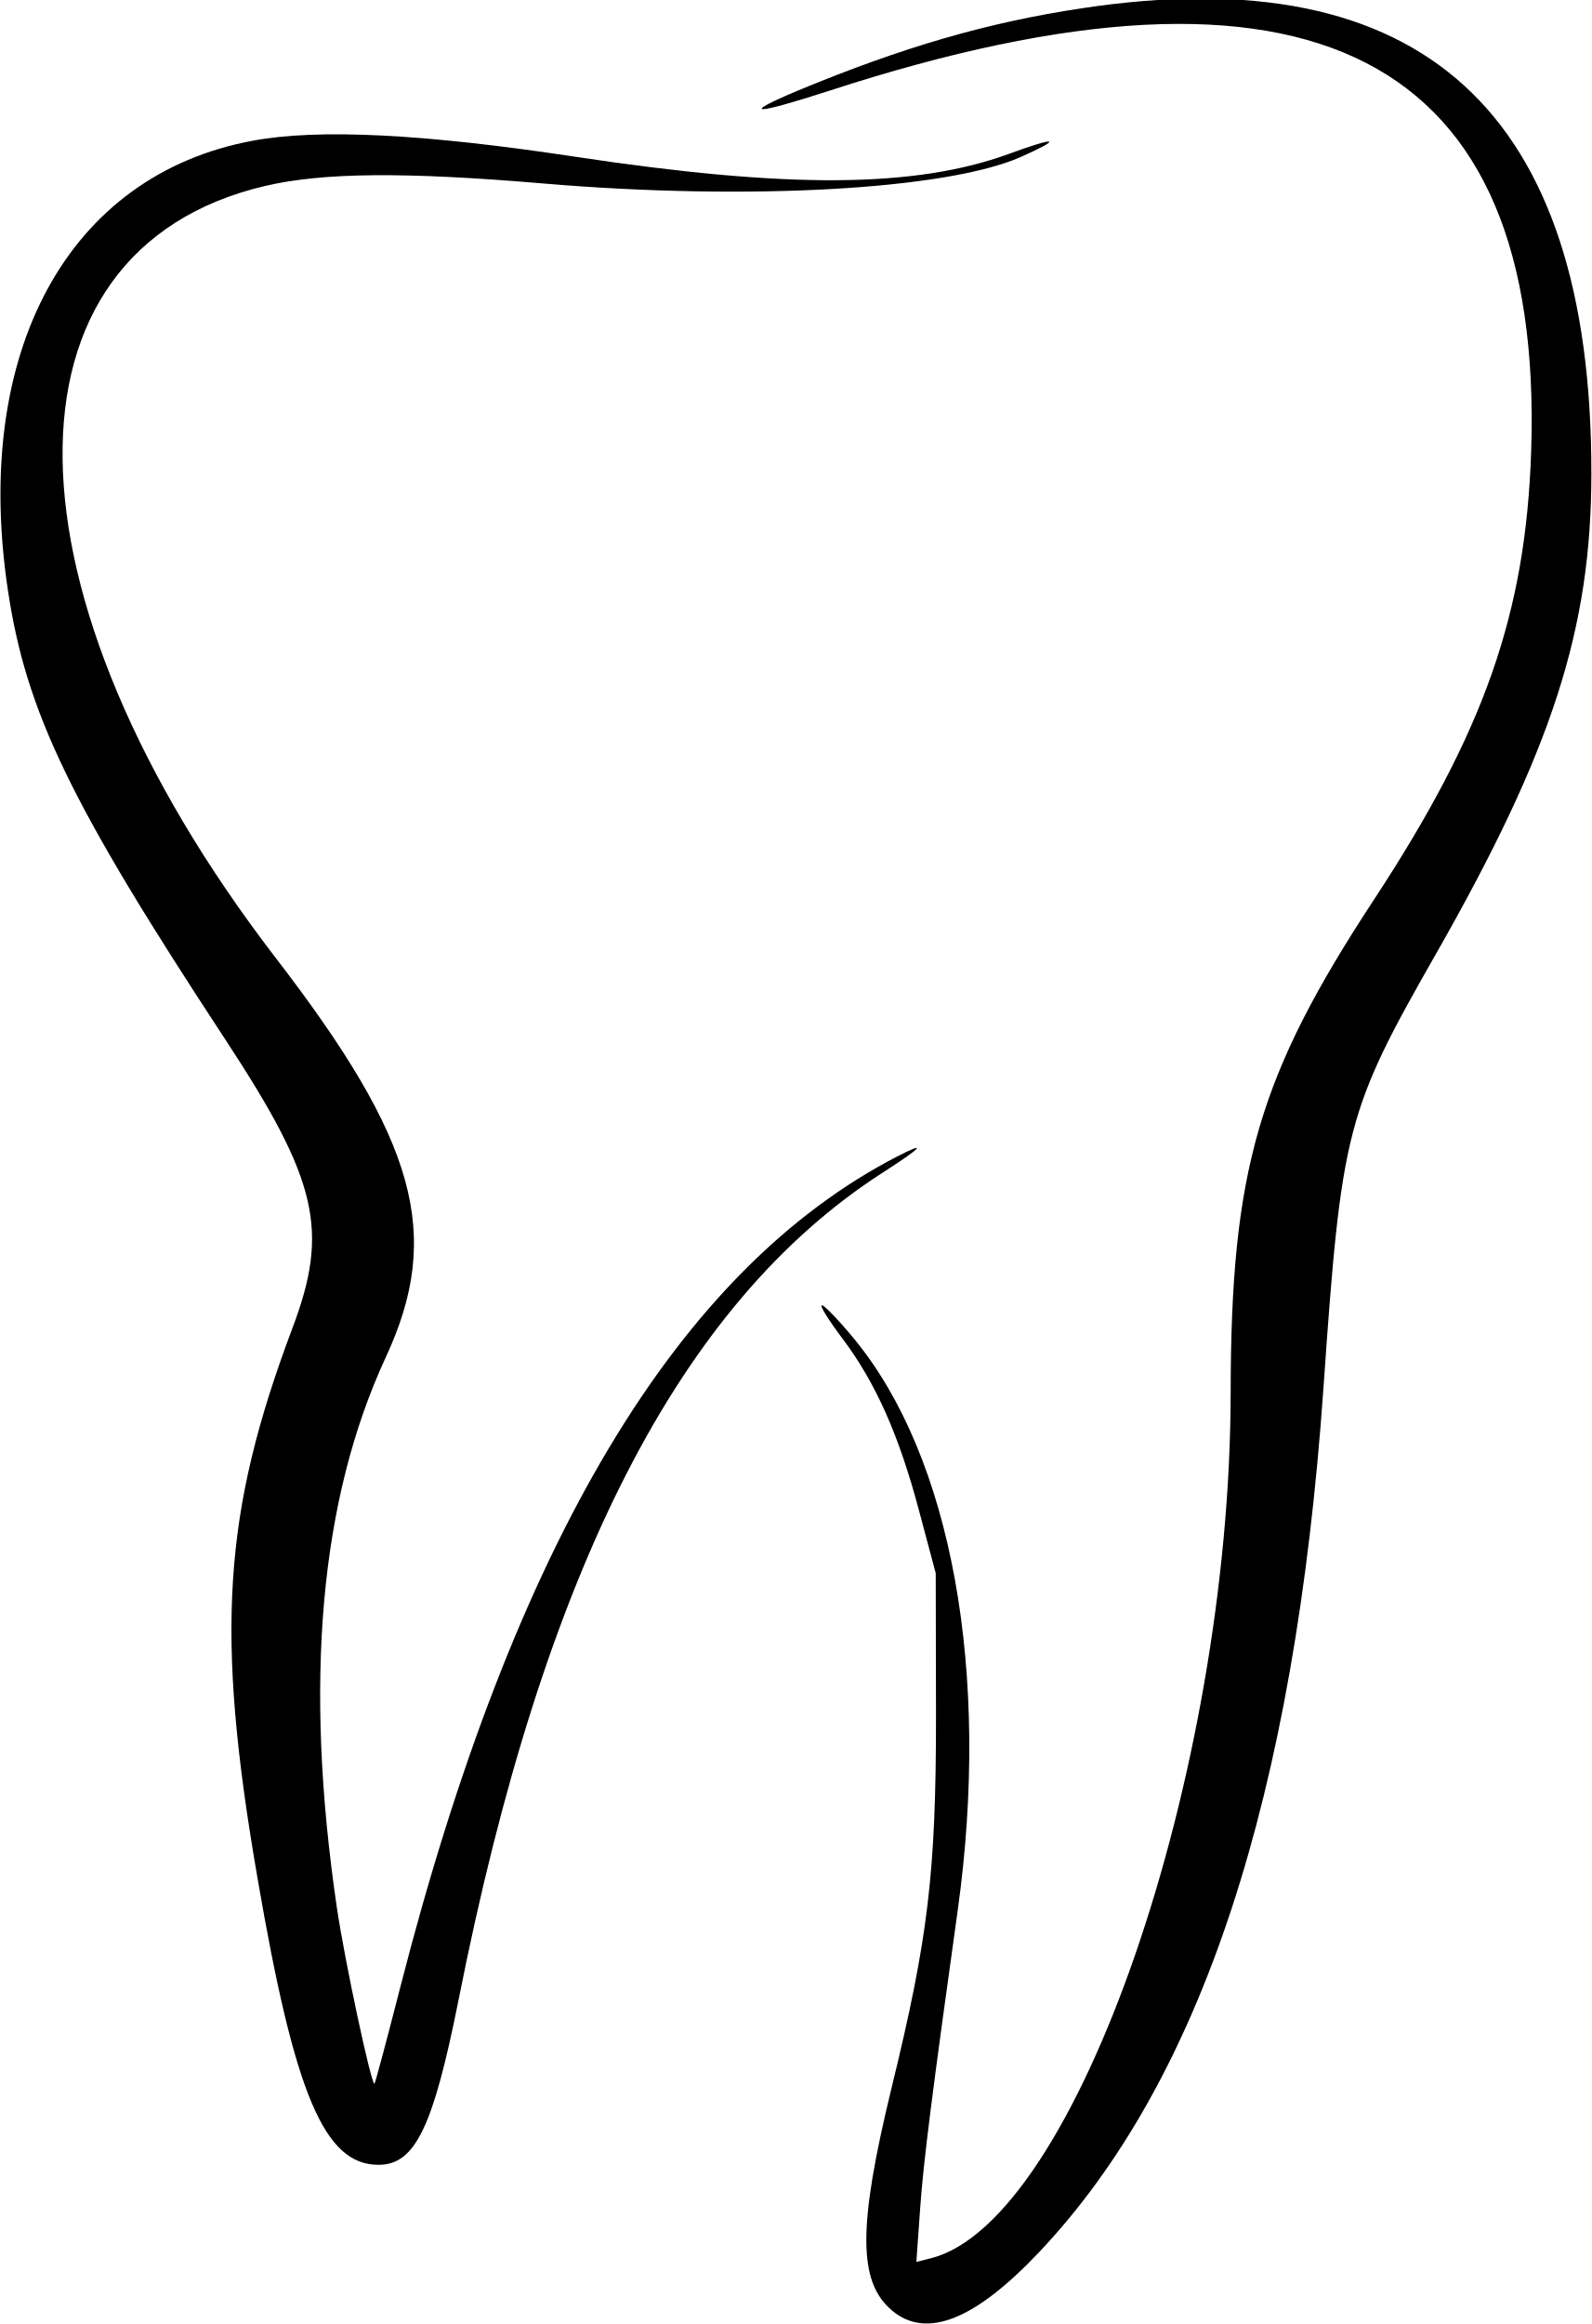
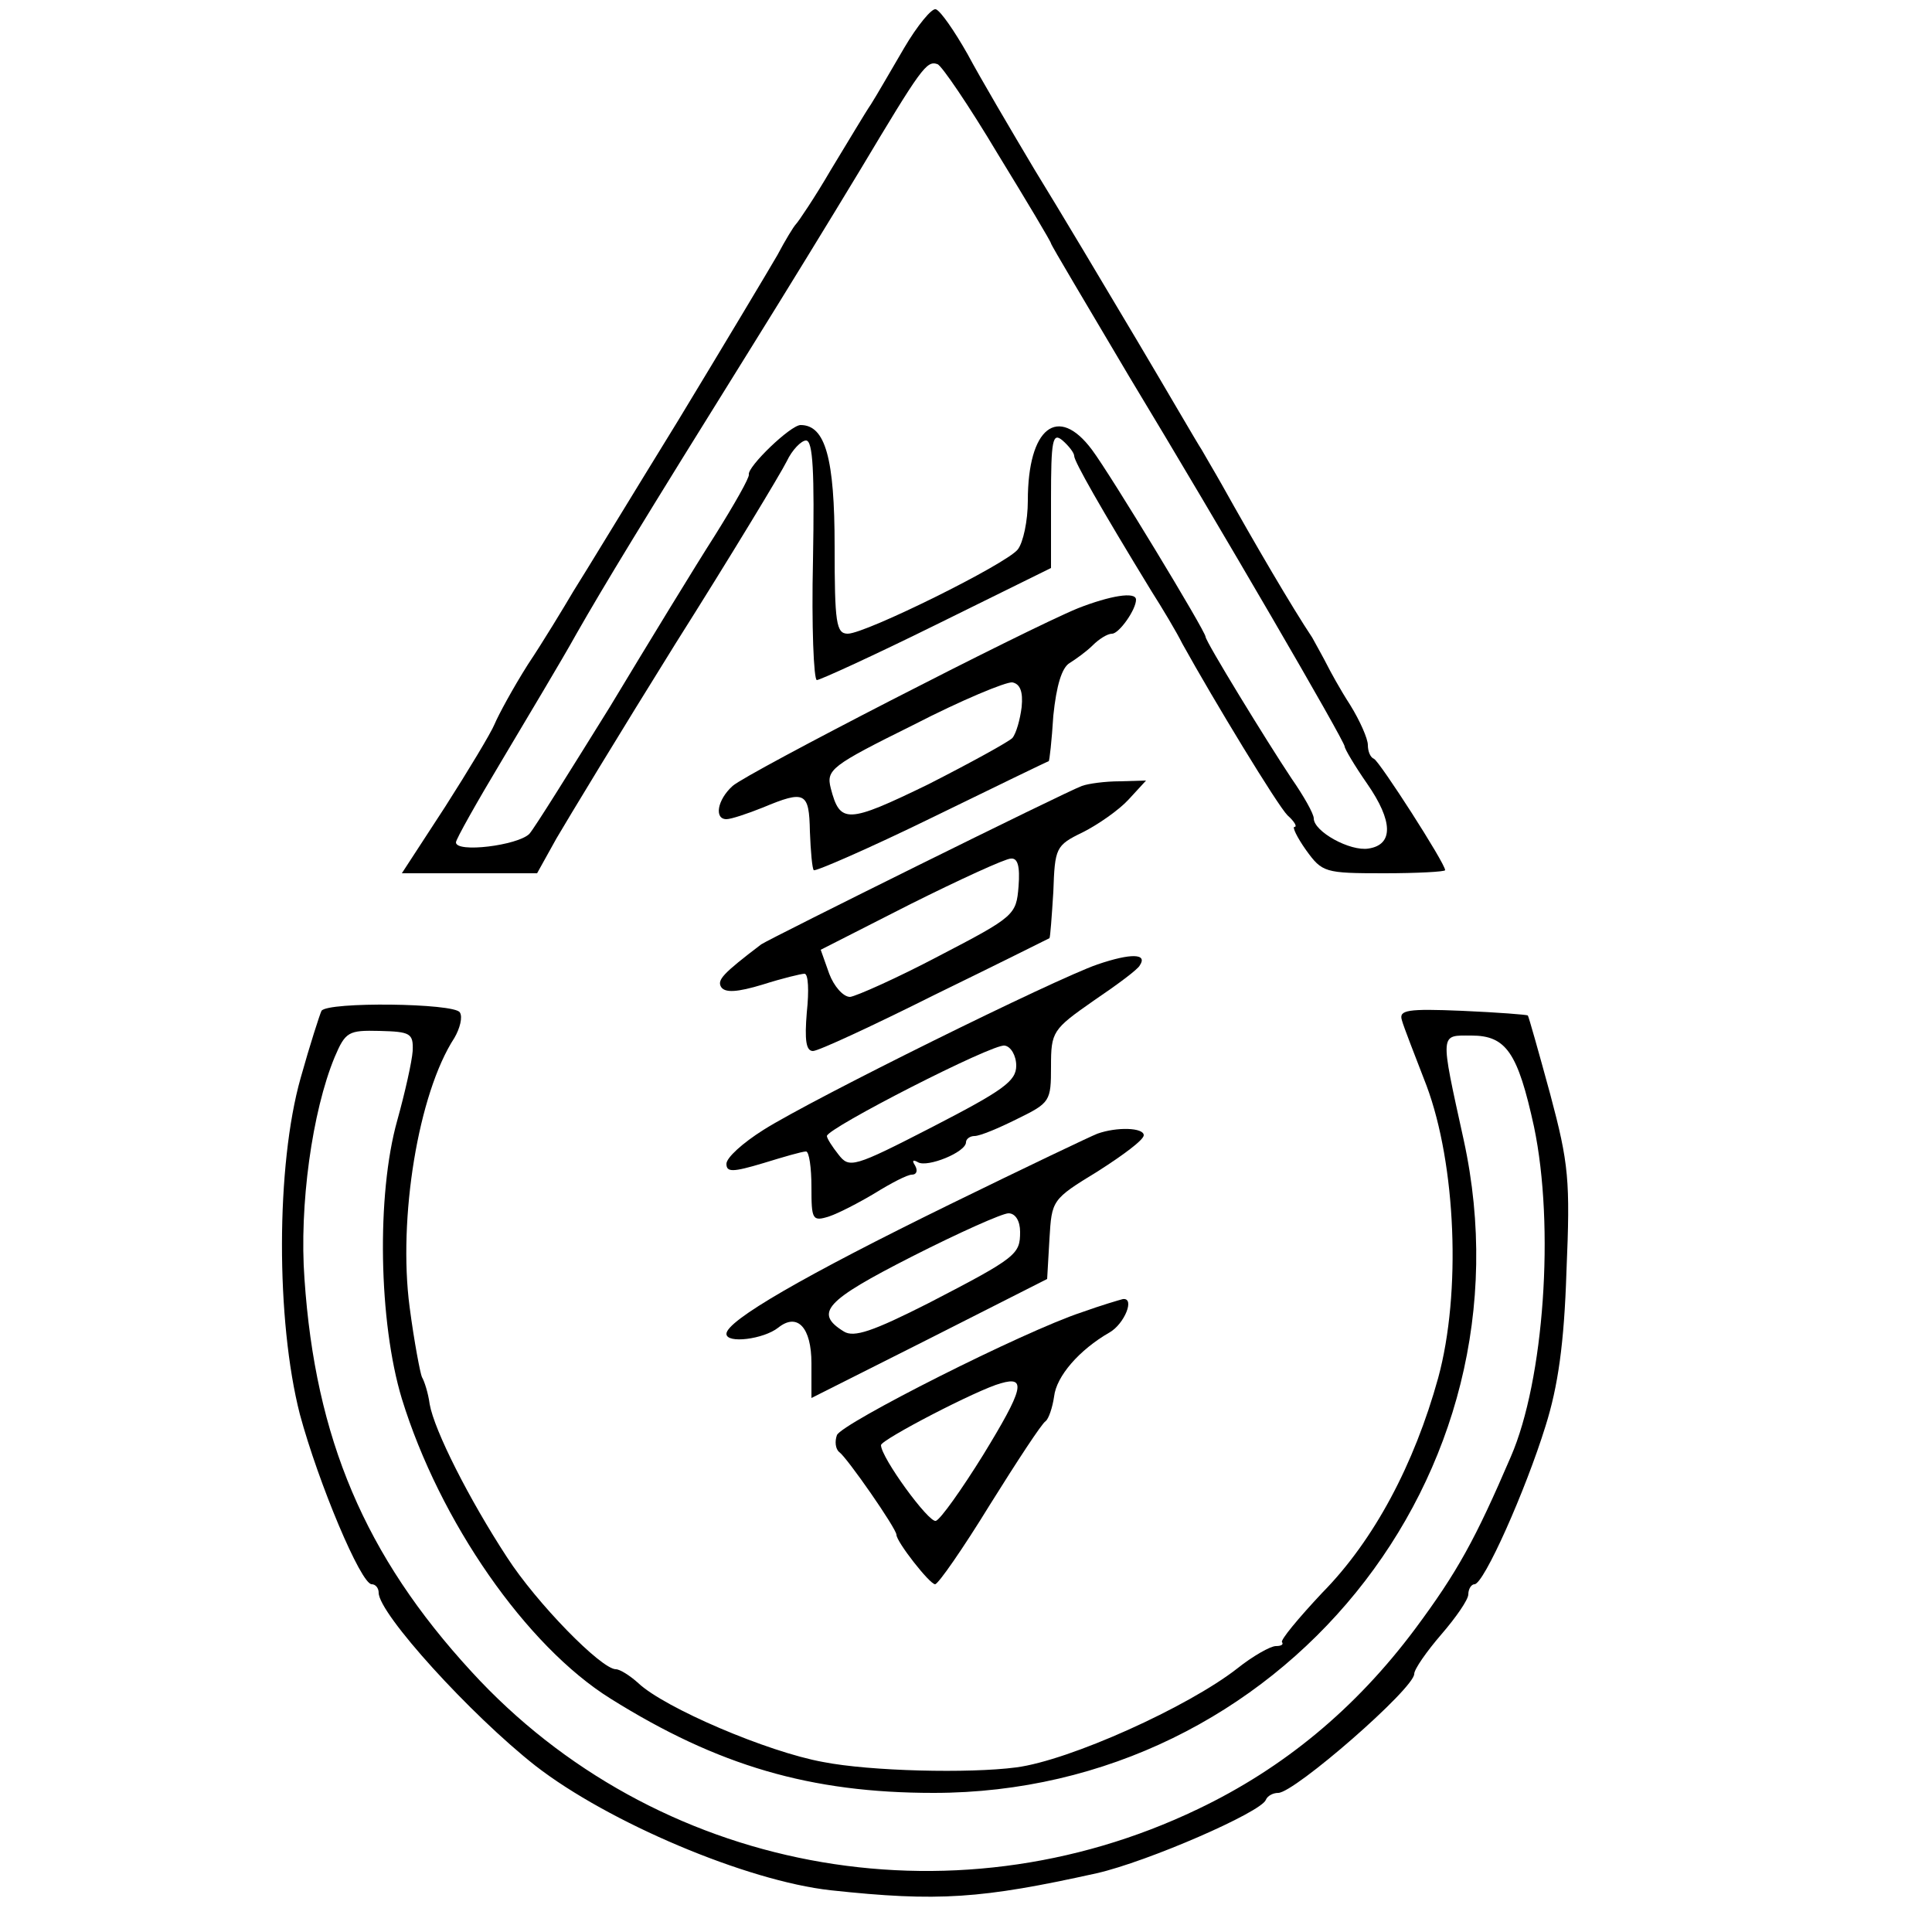
- <svg xmlns="http://www.w3.org/2000/svg" version="1.0" width="300pt" height="438pt" viewBox="0 0 300 438" preserveAspectRatio="xMidYMid meet">
-   <g transform="translate(0,438) scale(0.05,-0.05)" fill="#000000" stroke="none">
-     <path d="M4080 8729 c-359 -54 -678 -147 -1073 -311 -221 -93 -164 -92 120 0 1817 592 2695 141 2646 -1358 -20 -611 -176 -1056 -592 -1690 -437 -665 -540 -1021 -541 -1858 -1 -1443 -584 -3127 -1130 -3264 l-55 -14 14 198 c12 177 47 448 142 1128 125 896 -23 1709 -392 2155 -57 69 -111 125 -120 125 -10 0 25 -56 77 -125 125 -166 213 -363 289 -649 l63 -236 1 -540 c0 -589 -29 -834 -168 -1402 -127 -522 -126 -729 2 -837 129 -109 312 -37 555 220 613 648 964 1717 1072 3259 68 976 86 1042 425 1636 437 767 585 1223 585 1810 1 1364 -638 1947 -1920 1753z" />
-     <path d="M950 8229 c-694 -130 -1056 -796 -920 -1695 69 -459 235 -803 820 -1693 348 -530 392 -718 253 -1086 -263 -698 -292 -1150 -132 -2075 140 -816 252 -1080 456 -1080 138 0 206 141 302 622 321 1623 834 2624 1596 3116 150 96 175 123 60 64 -831 -428 -1448 -1460 -1878 -3141 -49 -192 -92 -352 -95 -355 -11 -11 -113 466 -142 664 -125 850 -64 1538 185 2075 214 462 117 813 -416 1505 -1055 1373 -1073 2666 -40 2909 219 51 525 54 1054 9 770 -65 1516 -23 1795 100 162 72 138 79 -44 12 -354 -129 -832 -132 -1634 -11 -574 87 -973 107 -1220 60z" />
+ <svg xmlns="http://www.w3.org/2000/svg" version="1.0" width="250pt" height="250pt" viewBox="0 0 250 250" preserveAspectRatio="xMidYMid meet">
+   <g transform="translate(0,250) scale(0.1,-0.1)" fill="#000000" stroke="none">
+     <path d="M1170 2438 c-17 -29 -36 -62 -43 -73 -7 -10 -30 -49 -52 -85 -21 -36 -42 -67 -45 -70 -3 -3 -14 -21 -24 -40 -11 -19 -69 -116 -129 -215 -61 -99 -121 -198 -135 -220 -13 -22 -39 -65 -59 -95 -19 -30 -38 -65 -43 -77 -5 -12 -34 -60 -64 -107 l-56 -86 88 0 87 0 25 45 c14 24 83 138 154 252 72 114 136 220 144 236 7 15 19 27 25 27 9 0 11 -41 9 -155 -2 -85 1 -155 5 -155 4 0 74 32 155 72 l148 73 0 89 c0 77 2 87 15 76 8 -7 15 -16 15 -20 0 -7 34 -67 100 -175 14 -22 32 -52 40 -68 41 -74 123 -209 136 -222 9 -8 13 -15 9 -15 -3 0 3 -13 15 -30 21 -29 24 -30 101 -30 43 0 79 2 79 4 0 9 -85 141 -92 144 -5 2 -8 10 -8 18 0 8 -10 31 -23 52 -13 20 -26 44 -30 52 -4 8 -13 24 -19 35 -26 39 -74 121 -117 198 -9 16 -21 36 -26 45 -6 9 -43 73 -84 142 -41 69 -100 168 -132 220 -31 52 -71 120 -87 150 -17 30 -35 56 -41 58 -5 2 -24 -21 -41 -50z m121 -137 c38 -62 69 -114 69 -116 0 -2 46 -79 101 -172 119 -197 279 -472 279 -479 0 -3 13 -25 29 -48 34 -49 34 -79 2 -84 -24 -4 -71 22 -71 39 0 6 -13 29 -29 52 -32 48 -111 177 -111 183 0 7 -123 210 -147 242 -44 59 -83 29 -83 -66 0 -26 -6 -54 -13 -63 -15 -19 -197 -109 -220 -109 -15 0 -17 14 -17 113 0 114 -12 157 -44 157 -13 0 -69 -54 -67 -64 1 -4 -19 -39 -44 -79 -25 -39 -86 -139 -136 -222 -51 -82 -97 -156 -104 -164 -15 -15 -95 -25 -95 -11 0 4 27 52 60 107 32 54 76 127 96 163 36 63 82 139 229 375 38 61 100 162 138 225 79 132 86 142 100 137 5 -1 41 -54 78 -116z" />
+     <path d="M1395 1713 c-68 -28 -428 -213 -447 -230 -20 -18 -24 -43 -8 -43 6 0 27 7 47 15 55 23 60 20 61 -31 1 -26 3 -48 5 -50 2 -2 71 28 153 68 82 40 150 73 151 73 1 0 4 27 6 59 4 39 11 62 21 68 8 5 22 15 30 23 8 8 19 15 25 15 9 0 31 31 31 44 0 11 -34 5 -75 -11z m-73 -128 c-2 -16 -7 -34 -12 -40 -5 -5 -54 -32 -109 -60 -105 -51 -114 -51 -126 -5 -6 24 0 29 107 82 62 32 120 56 128 55 10 -2 14 -12 12 -32z" />
+     <path d="M1400 1483 c-22 -8 -403 -197 -415 -205 -50 -38 -57 -46 -52 -55 5 -8 21 -7 54 3 25 8 50 14 54 14 5 0 6 -22 3 -50 -3 -36 -1 -50 8 -50 7 0 78 33 158 73 80 39 146 72 148 73 1 1 3 28 5 60 2 57 3 60 38 77 20 10 47 29 59 42 l23 25 -34 -1 c-19 0 -41 -3 -49 -6z m-82 -130 c-3 -37 -5 -39 -103 -90 -55 -29 -107 -52 -115 -53 -9 0 -21 14 -27 30 l-11 31 116 59 c64 32 123 59 130 59 9 1 12 -10 10 -36z" />
+     <path d="M1420 1252 c-55 -19 -367 -173 -432 -214 -27 -17 -48 -36 -48 -44 0 -11 8 -11 48 1 26 8 50 15 55 15 4 0 7 -21 7 -46 0 -42 1 -45 23 -38 12 4 39 18 59 30 21 13 42 24 48 24 6 0 8 5 4 12 -4 6 -3 8 4 4 12 -7 62 13 62 26 0 4 5 8 11 8 7 0 31 10 55 22 43 21 44 23 44 68 0 45 2 48 55 85 31 21 58 41 60 46 10 15 -11 16 -55 1z m-105 -131 c0 -20 -17 -32 -108 -79 -103 -53 -108 -54 -122 -36 -8 10 -15 21 -15 24 0 10 215 120 230 117 8 -1 15 -13 15 -26z" />
+     <path d="M416 1192 c-2 -4 -15 -44 -27 -87 -32 -113 -32 -314 -1 -435 24 -89 79 -220 93 -220 5 0 9 -5 9 -11 0 -27 119 -158 203 -224 94 -73 273 -149 382 -161 139 -15 195 -11 344 22 66 15 213 79 219 95 2 5 9 9 16 9 21 0 176 135 176 154 0 6 16 29 35 51 19 22 35 45 35 52 0 7 4 13 8 13 12 0 66 121 92 205 16 51 24 106 27 200 5 118 3 139 -21 229 -15 55 -28 101 -29 102 -1 1 -39 4 -85 6 -71 3 -82 1 -78 -12 2 -8 17 -46 32 -85 38 -102 45 -268 15 -378 -31 -112 -83 -210 -150 -278 -31 -33 -55 -62 -52 -64 2 -3 -1 -5 -8 -5 -7 0 -30 -13 -50 -29 -64 -50 -217 -119 -286 -128 -61 -8 -189 -5 -250 7 -72 13 -205 70 -239 102 -11 10 -24 18 -29 18 -19 0 -103 86 -141 145 -49 75 -94 164 -100 198 -2 15 -7 30 -10 35 -2 4 -10 45 -16 91 -15 114 11 276 58 348 7 12 11 27 7 33 -7 12 -171 14 -179 2z m118 -52 c-1 -14 -10 -54 -20 -90 -27 -96 -24 -261 6 -360 49 -159 161 -320 270 -388 139 -87 259 -122 418 -122 448 0 781 410 686 845 -31 141 -31 135 10 135 45 0 60 -22 81 -118 27 -129 13 -328 -30 -427 -46 -107 -69 -149 -124 -223 -77 -103 -170 -180 -281 -233 -321 -154 -703 -81 -940 178 -138 150 -202 302 -216 508 -7 95 10 217 39 287 14 33 18 35 58 34 40 -1 44 -3 43 -26z" />
+     <path d="M1420 1033 c-8 -3 -94 -44 -190 -91 -190 -93 -290 -151 -290 -168 0 -13 48 -7 67 8 25 20 43 0 43 -46 l0 -45 153 77 152 77 3 52 c3 50 3 51 62 87 33 21 60 41 60 47 0 10 -35 11 -60 2z m-100 -127 c0 -29 -4 -33 -118 -92 -73 -37 -97 -45 -110 -37 -39 24 -24 40 88 97 61 31 117 56 125 56 9 0 15 -10 15 -24z" />
+     <path d="M1400 802 c-76 -25 -311 -144 -317 -159 -3 -8 -2 -18 3 -22 10 -7 74 -99 74 -107 0 -9 43 -64 50 -64 4 0 36 46 71 103 35 56 67 105 72 108 4 3 9 18 11 32 3 26 32 60 72 83 19 11 33 45 17 43 -4 -1 -28 -8 -53 -17z m-128 -185 c-28 -45 -55 -83 -61 -85 -9 -3 -71 82 -71 98 0 7 125 72 155 80 34 10 29 -8 -23 -93z" />
  </g>
</svg>
